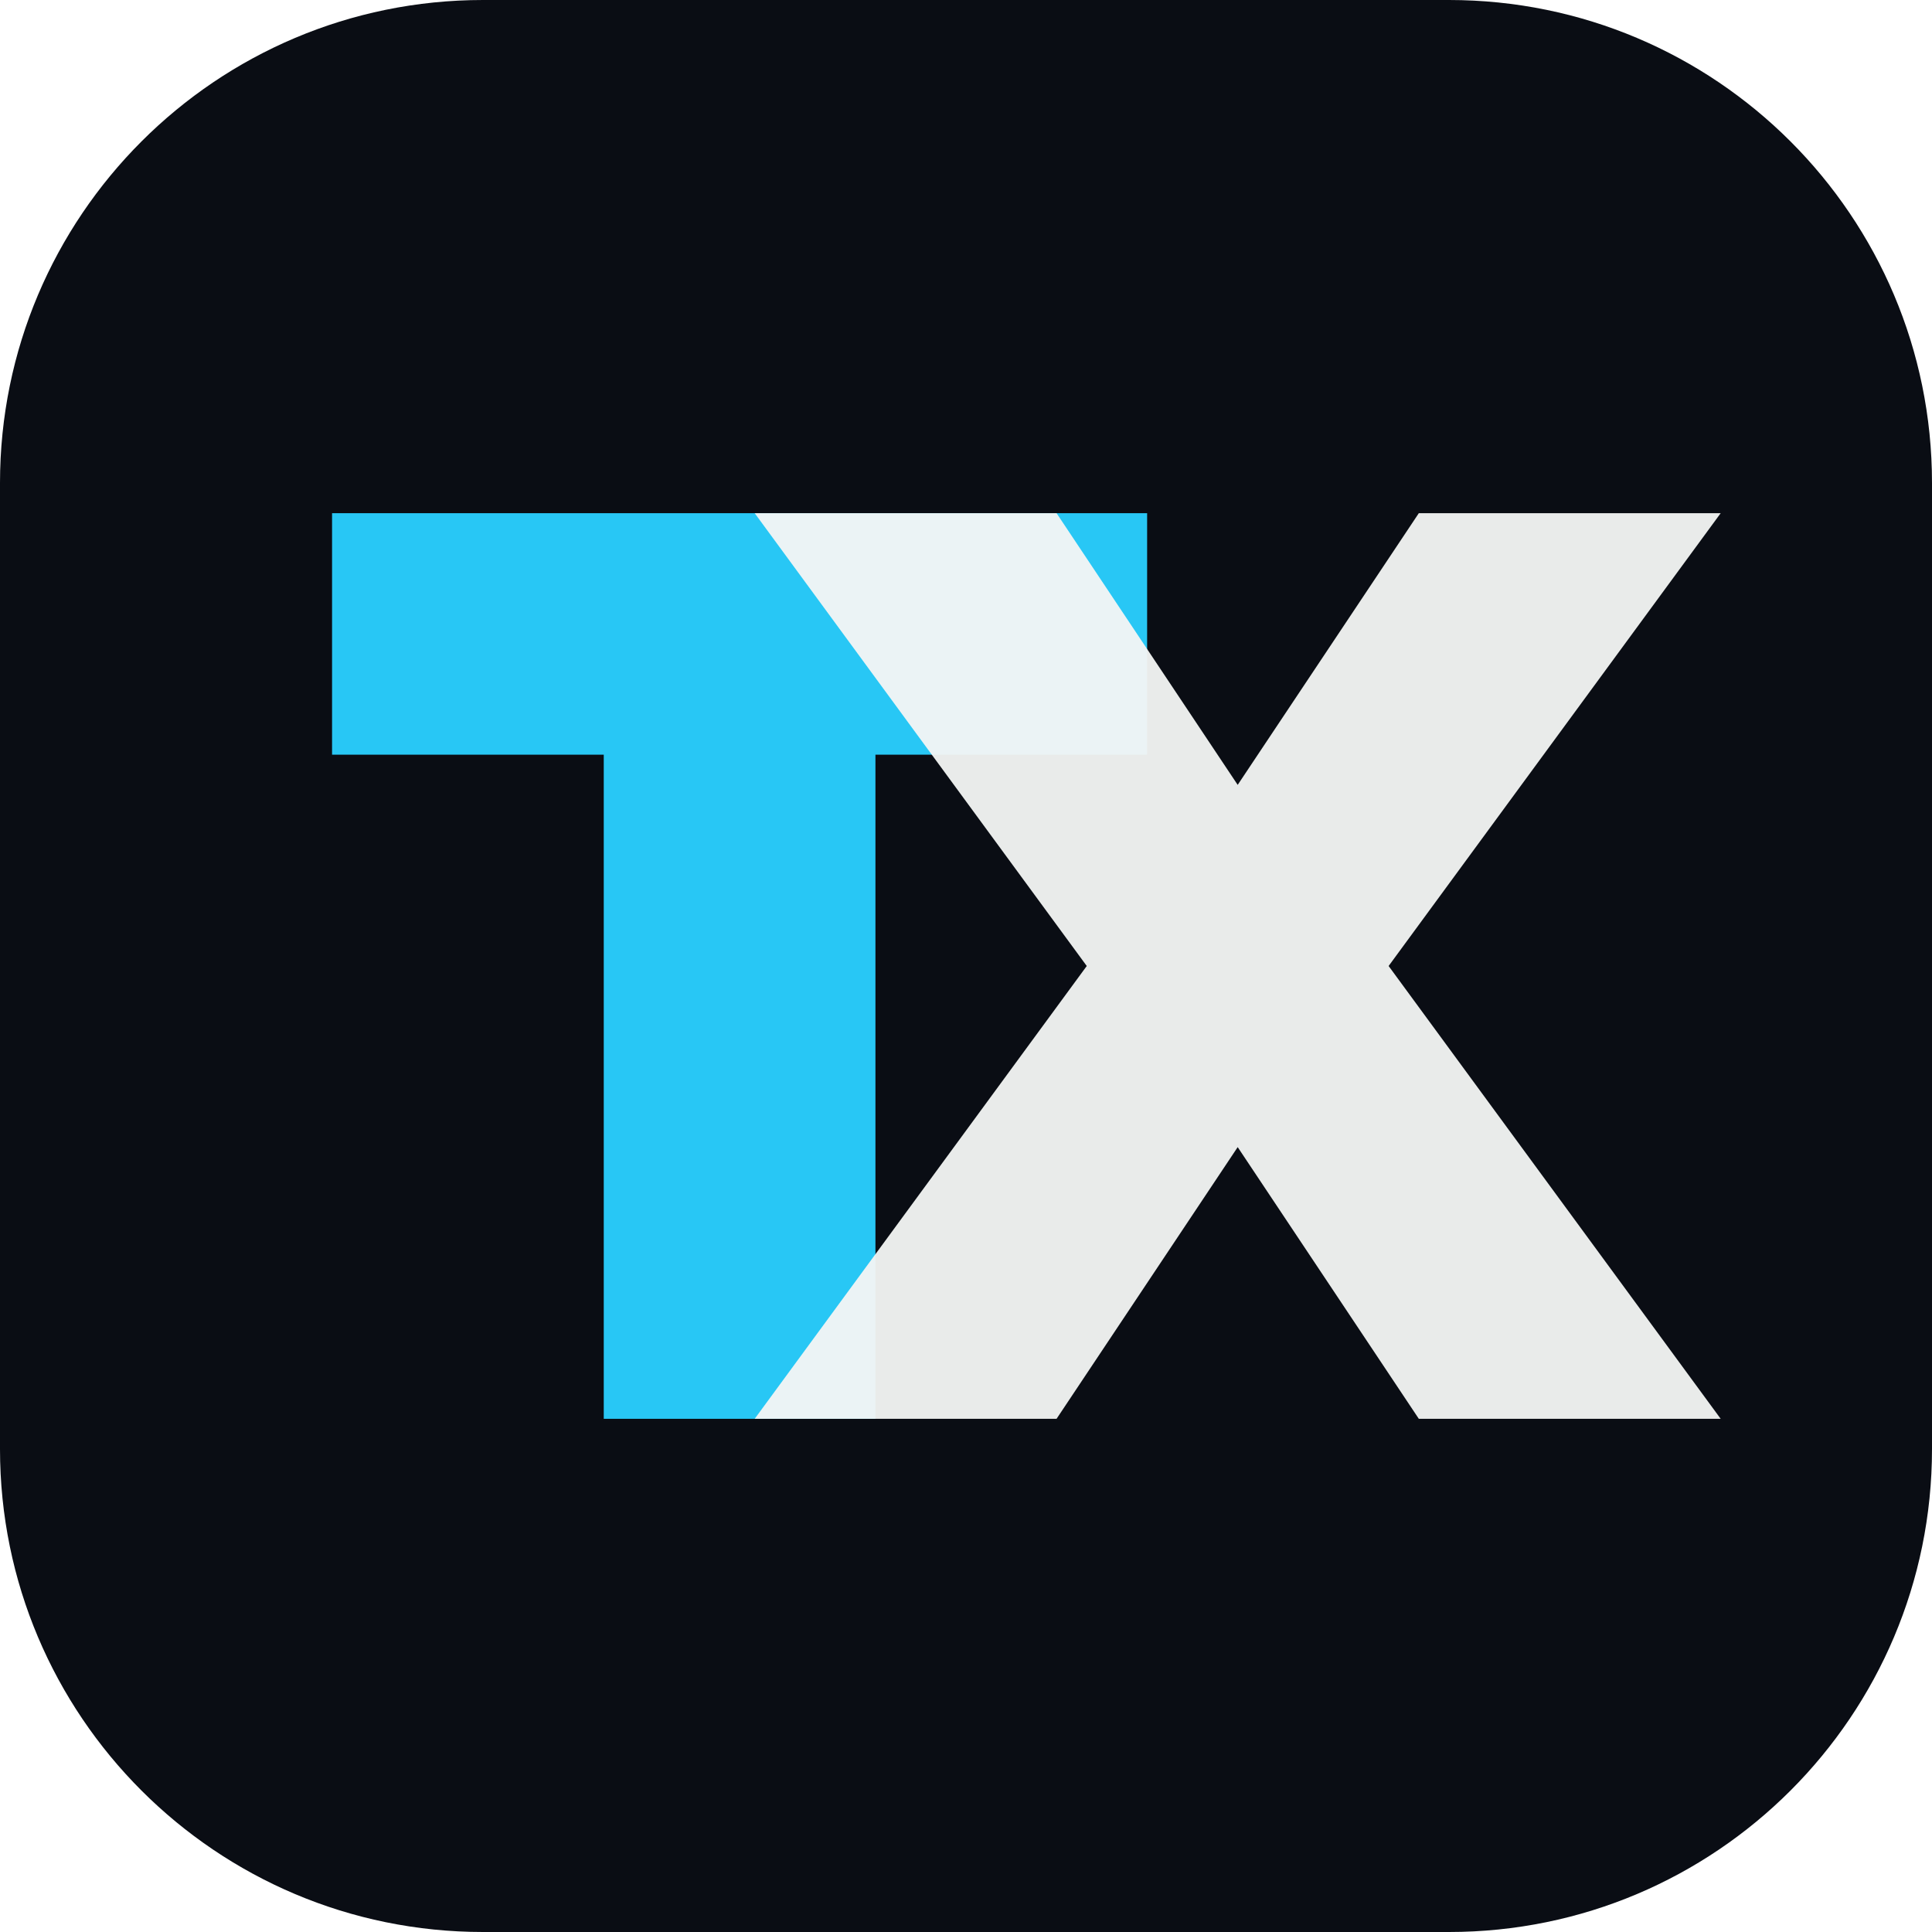
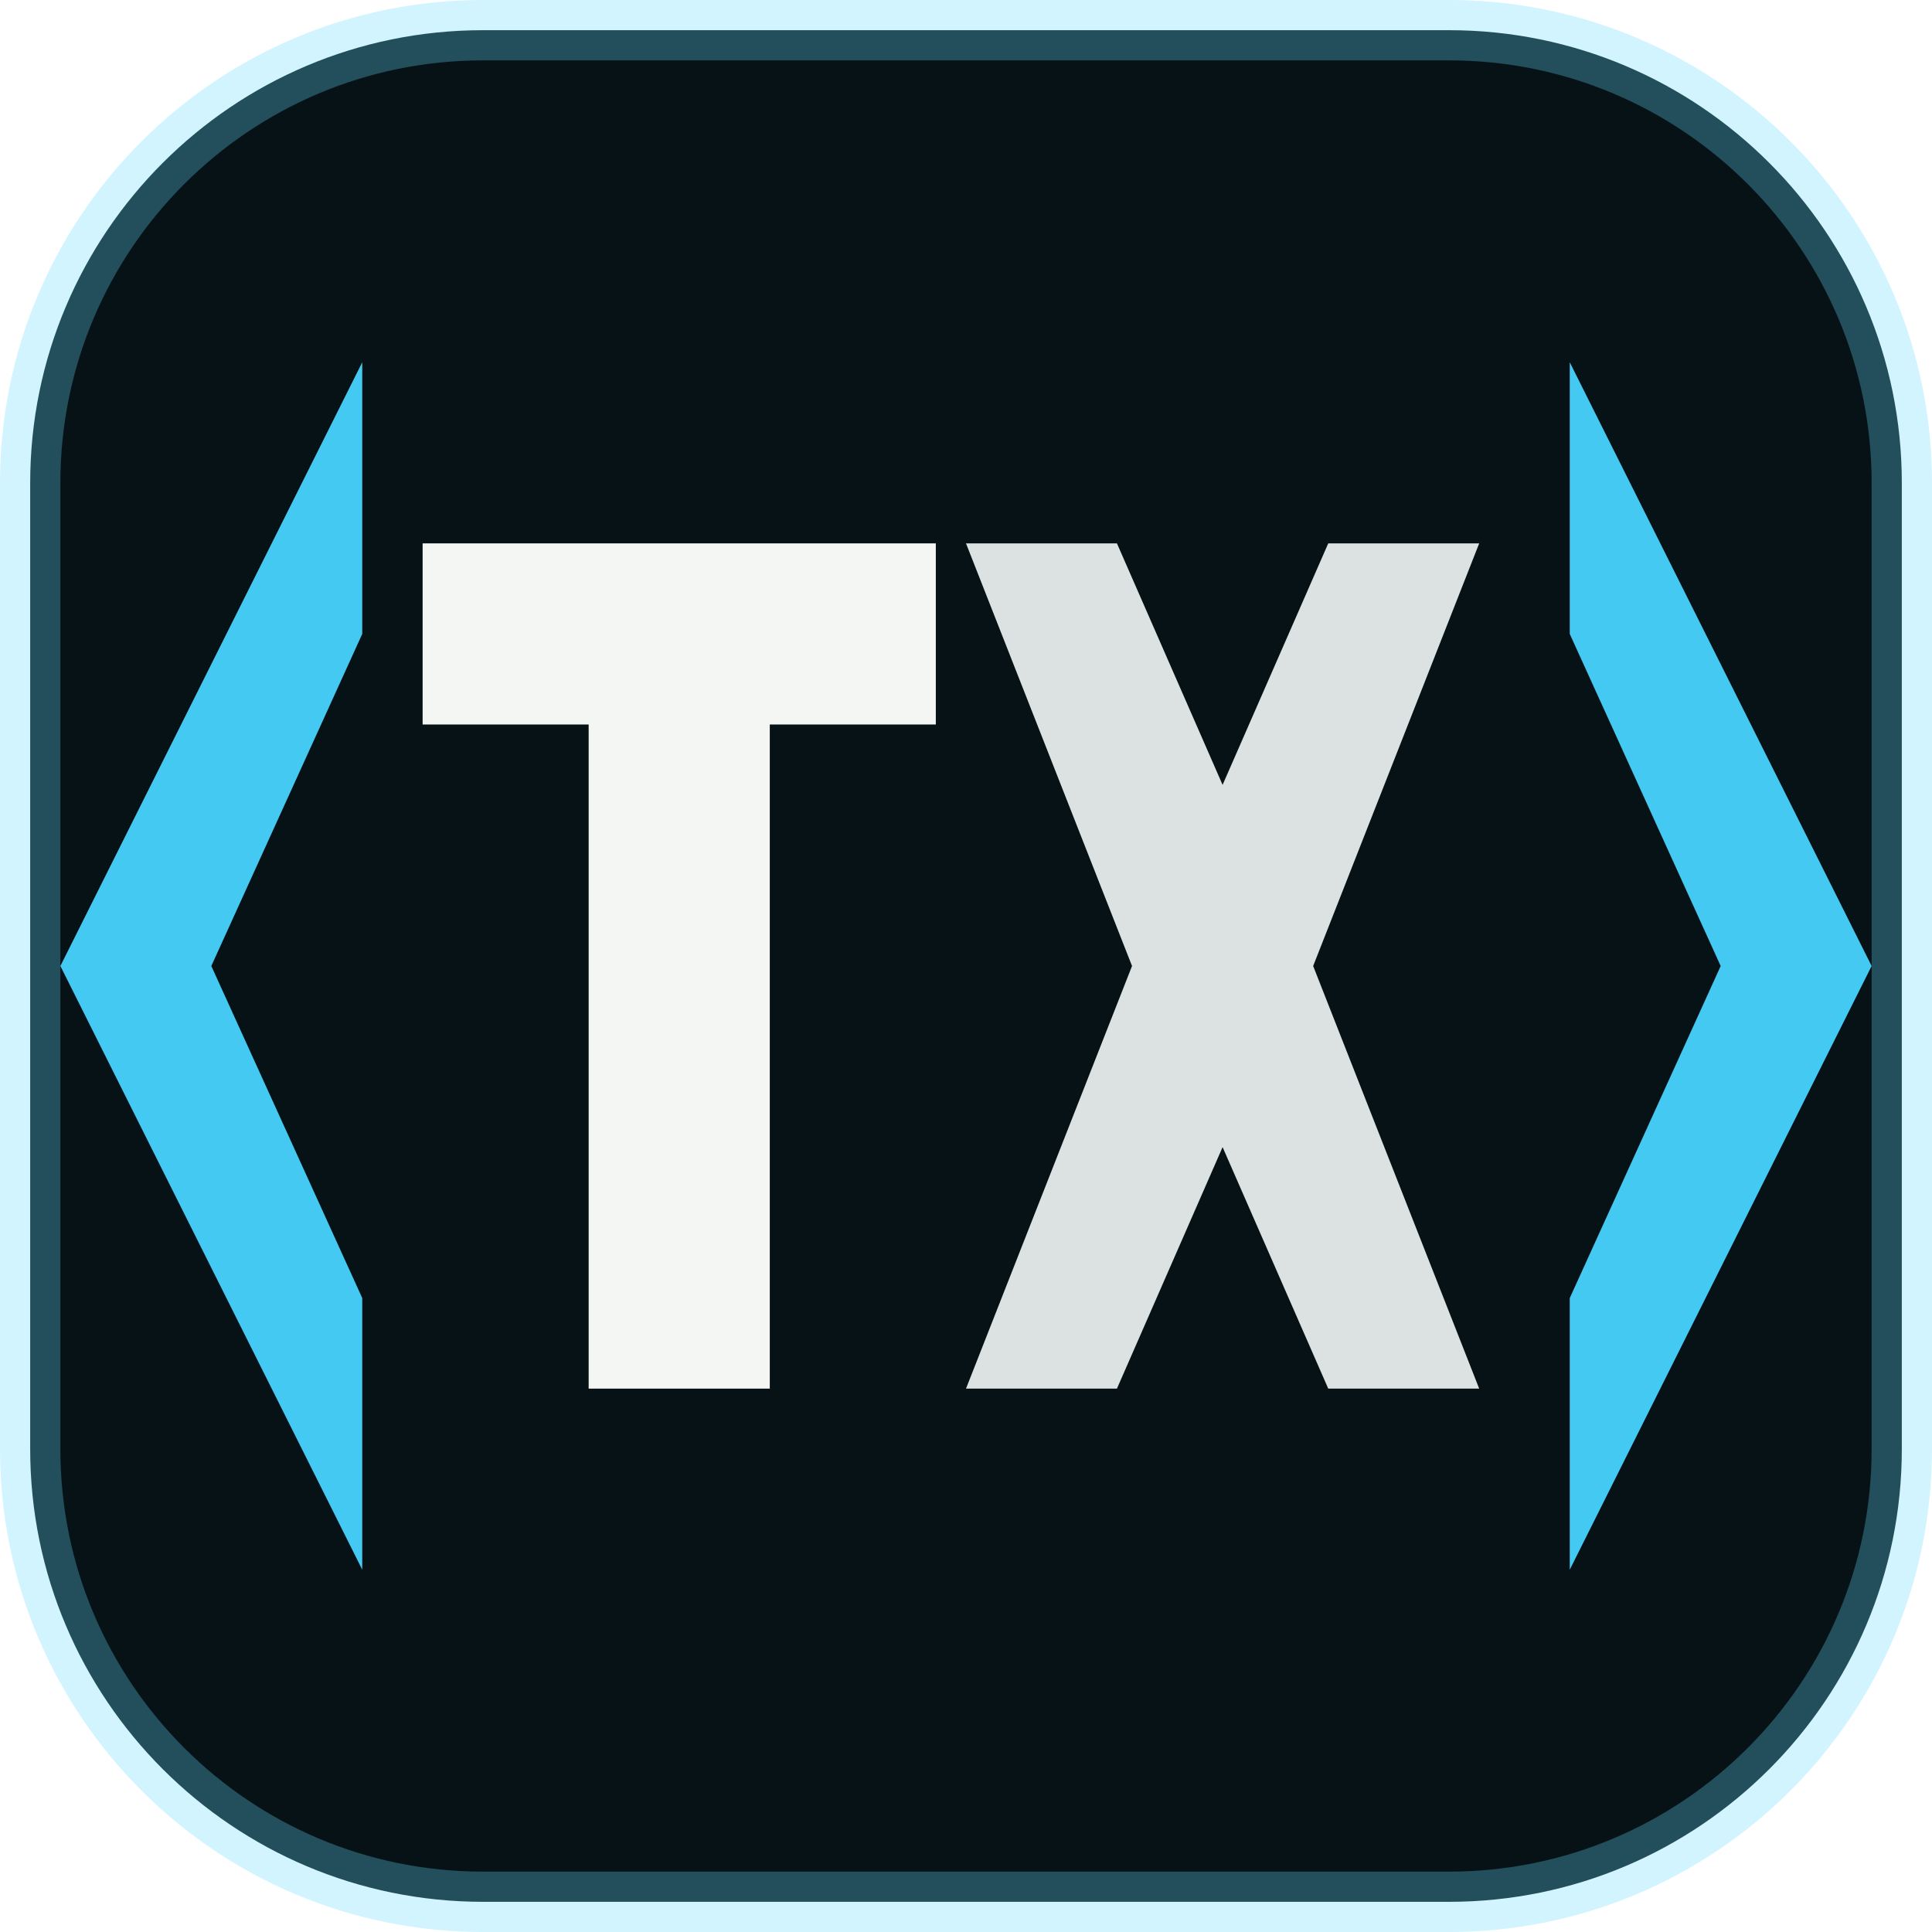
- <svg xmlns="http://www.w3.org/2000/svg" viewBox="0 0 64 64">
-   <rect width="64" height="64" rx="16" fill="#0a0d14" />
-   <path d="M11 17h27v8h-9v22h-9V25h-9v-8Z" fill="#28c7f5" />
-   <path d="m35 17 6 9 6-9h10L46 32l11 15H47l-6-9-6 9H25l11-15-11-15h10Z" fill="#f4f6f4" opacity=".95" />
+ <svg xmlns="http://www.w3.org/2000/svg" viewBox="0 0 64 64" role="img" aria-label="Logo TX">
+   <rect x="1" y="1" width="62" height="62" rx="15" fill="#071216" stroke="#65dbff" stroke-opacity=".3" stroke-width="2" />
+   <path d="M12 12 2 32l10 20v-9L7 32l5-11v-9Z" fill="#43c9f2" />
+   <path d="M14 18h17v6h-5.5v22h-6V24H14v-6Z" fill="#f4f6f4" />
+   <path d="M32 18h5l3.5 8 3.5-8h5l-5.5 14L49 46h-5l-3.5-8-3.5 8h-5l5.5-14L32 18Z" fill="#dce2e2" />
+   <path d="m52 12 10 20-10 20v-9l5-11-5-11v-9Z" fill="#43c9f2" />
</svg>
